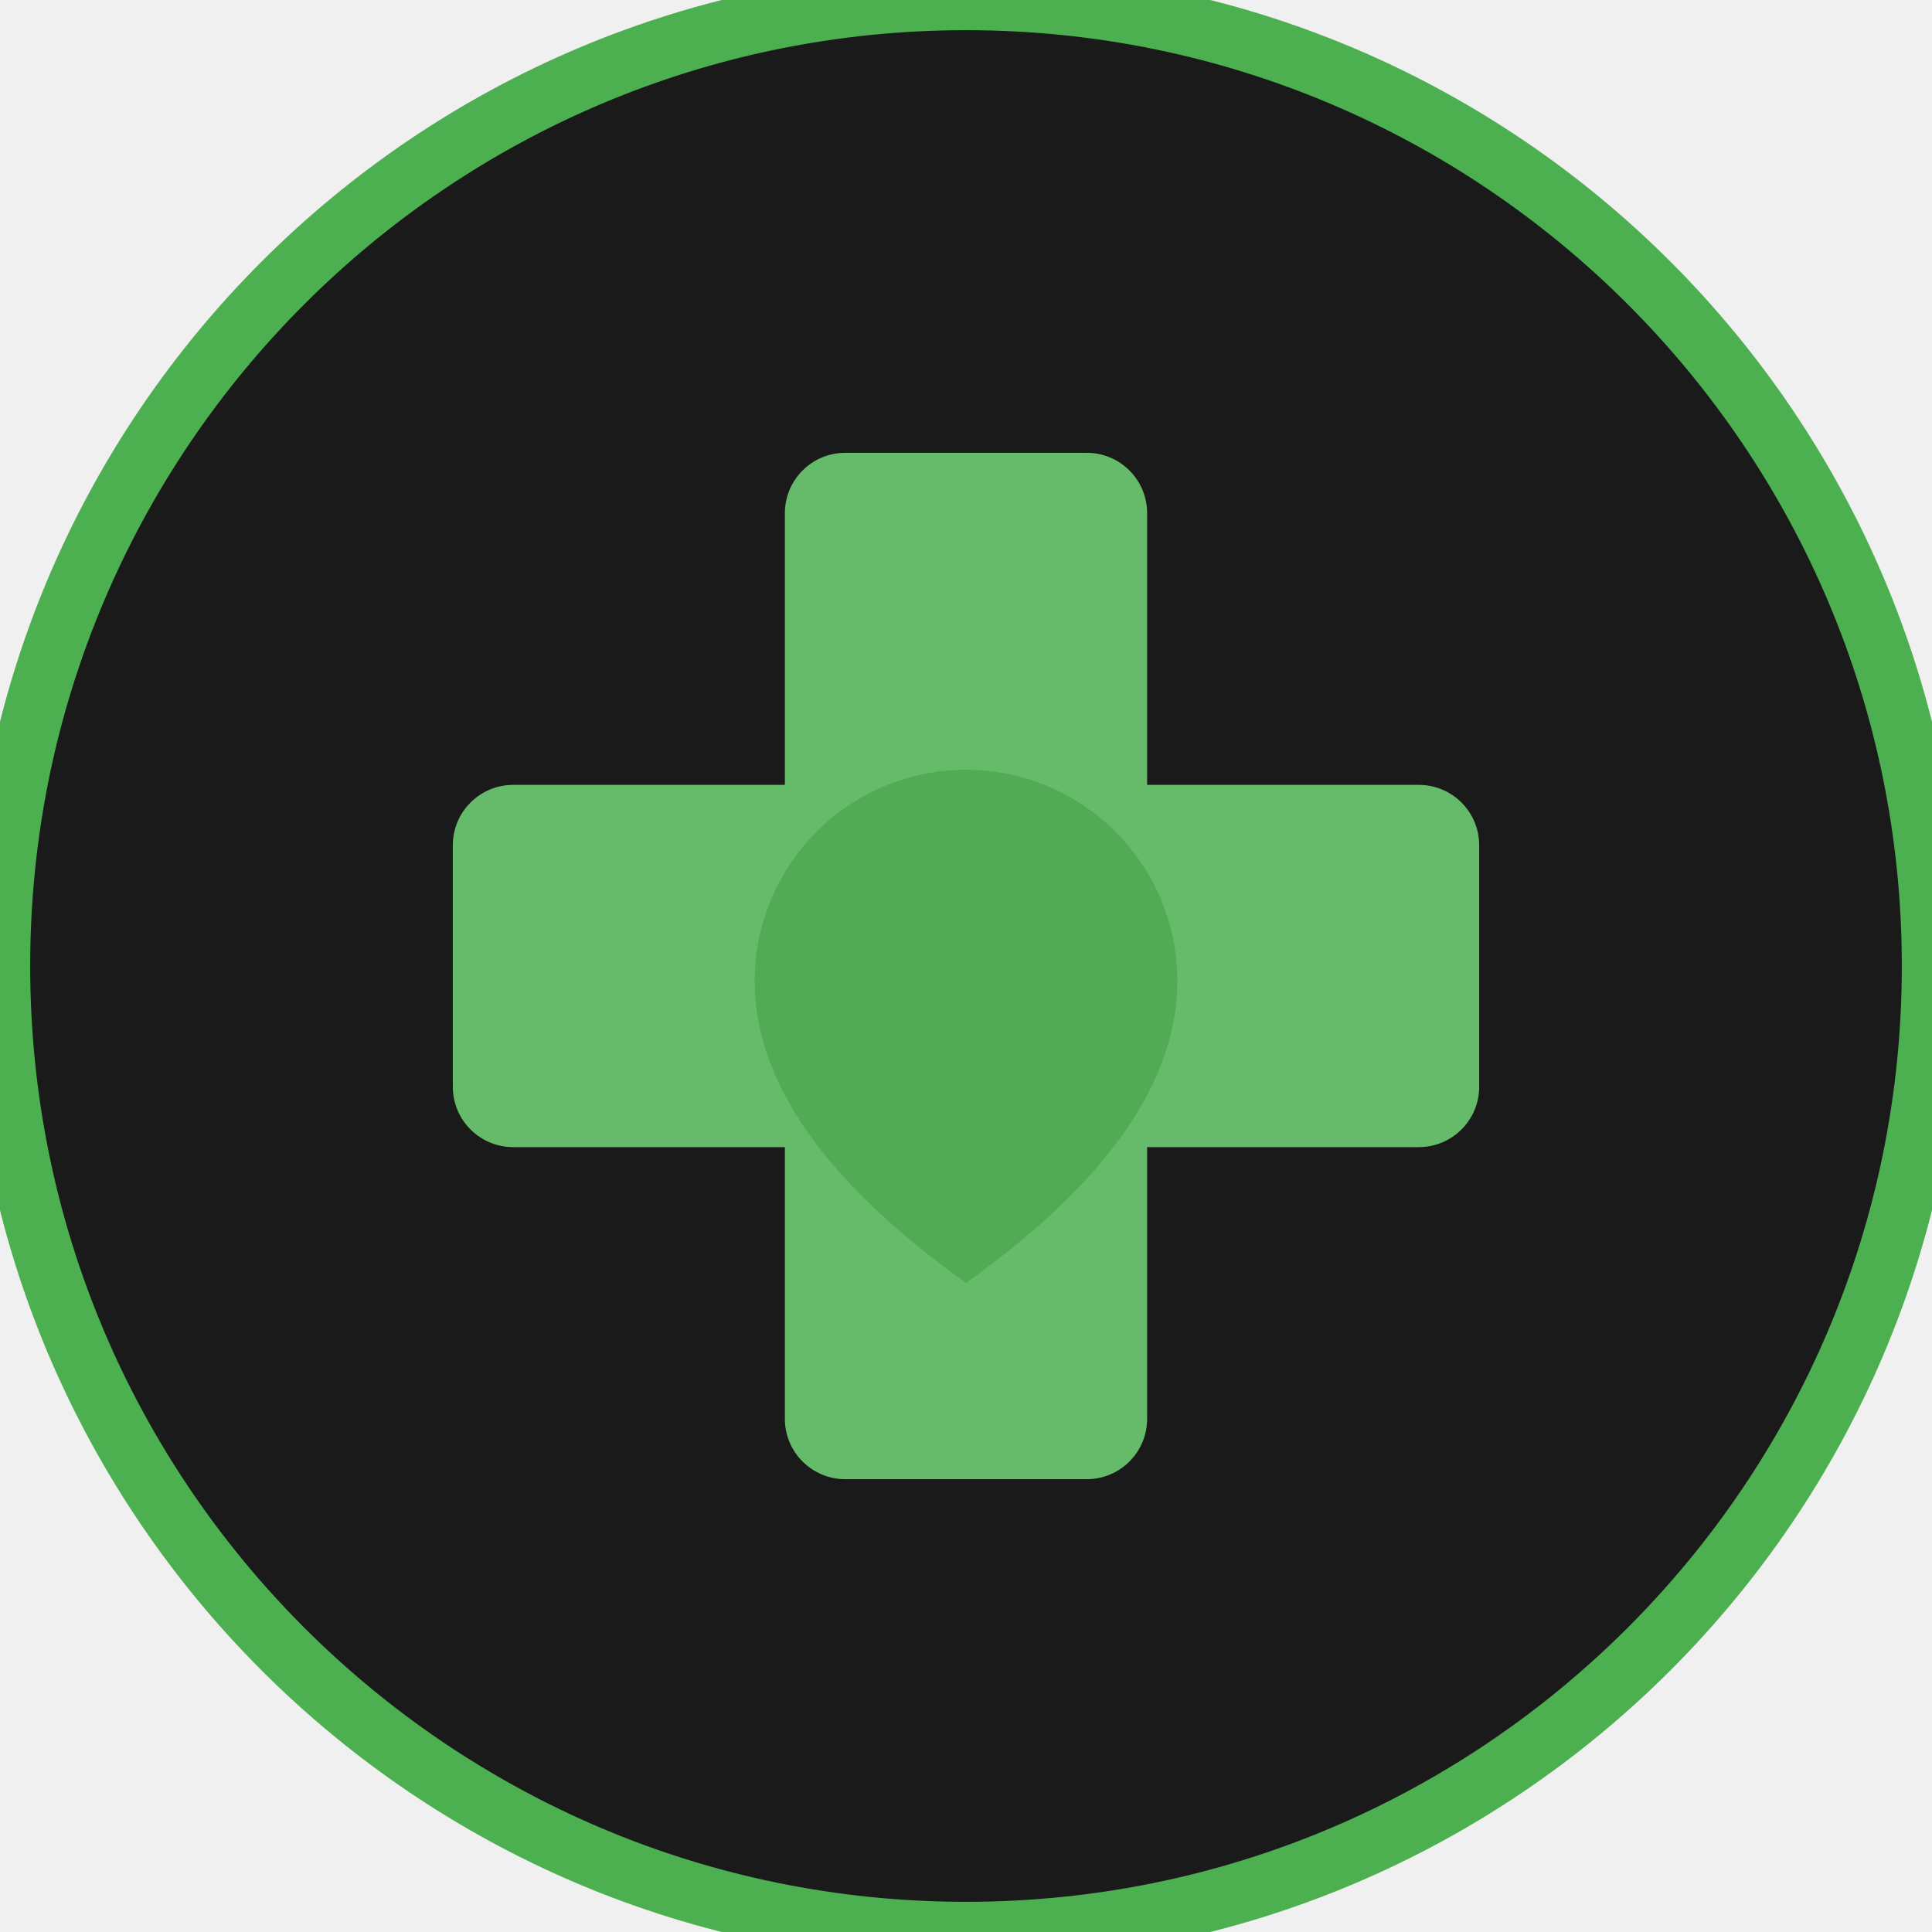
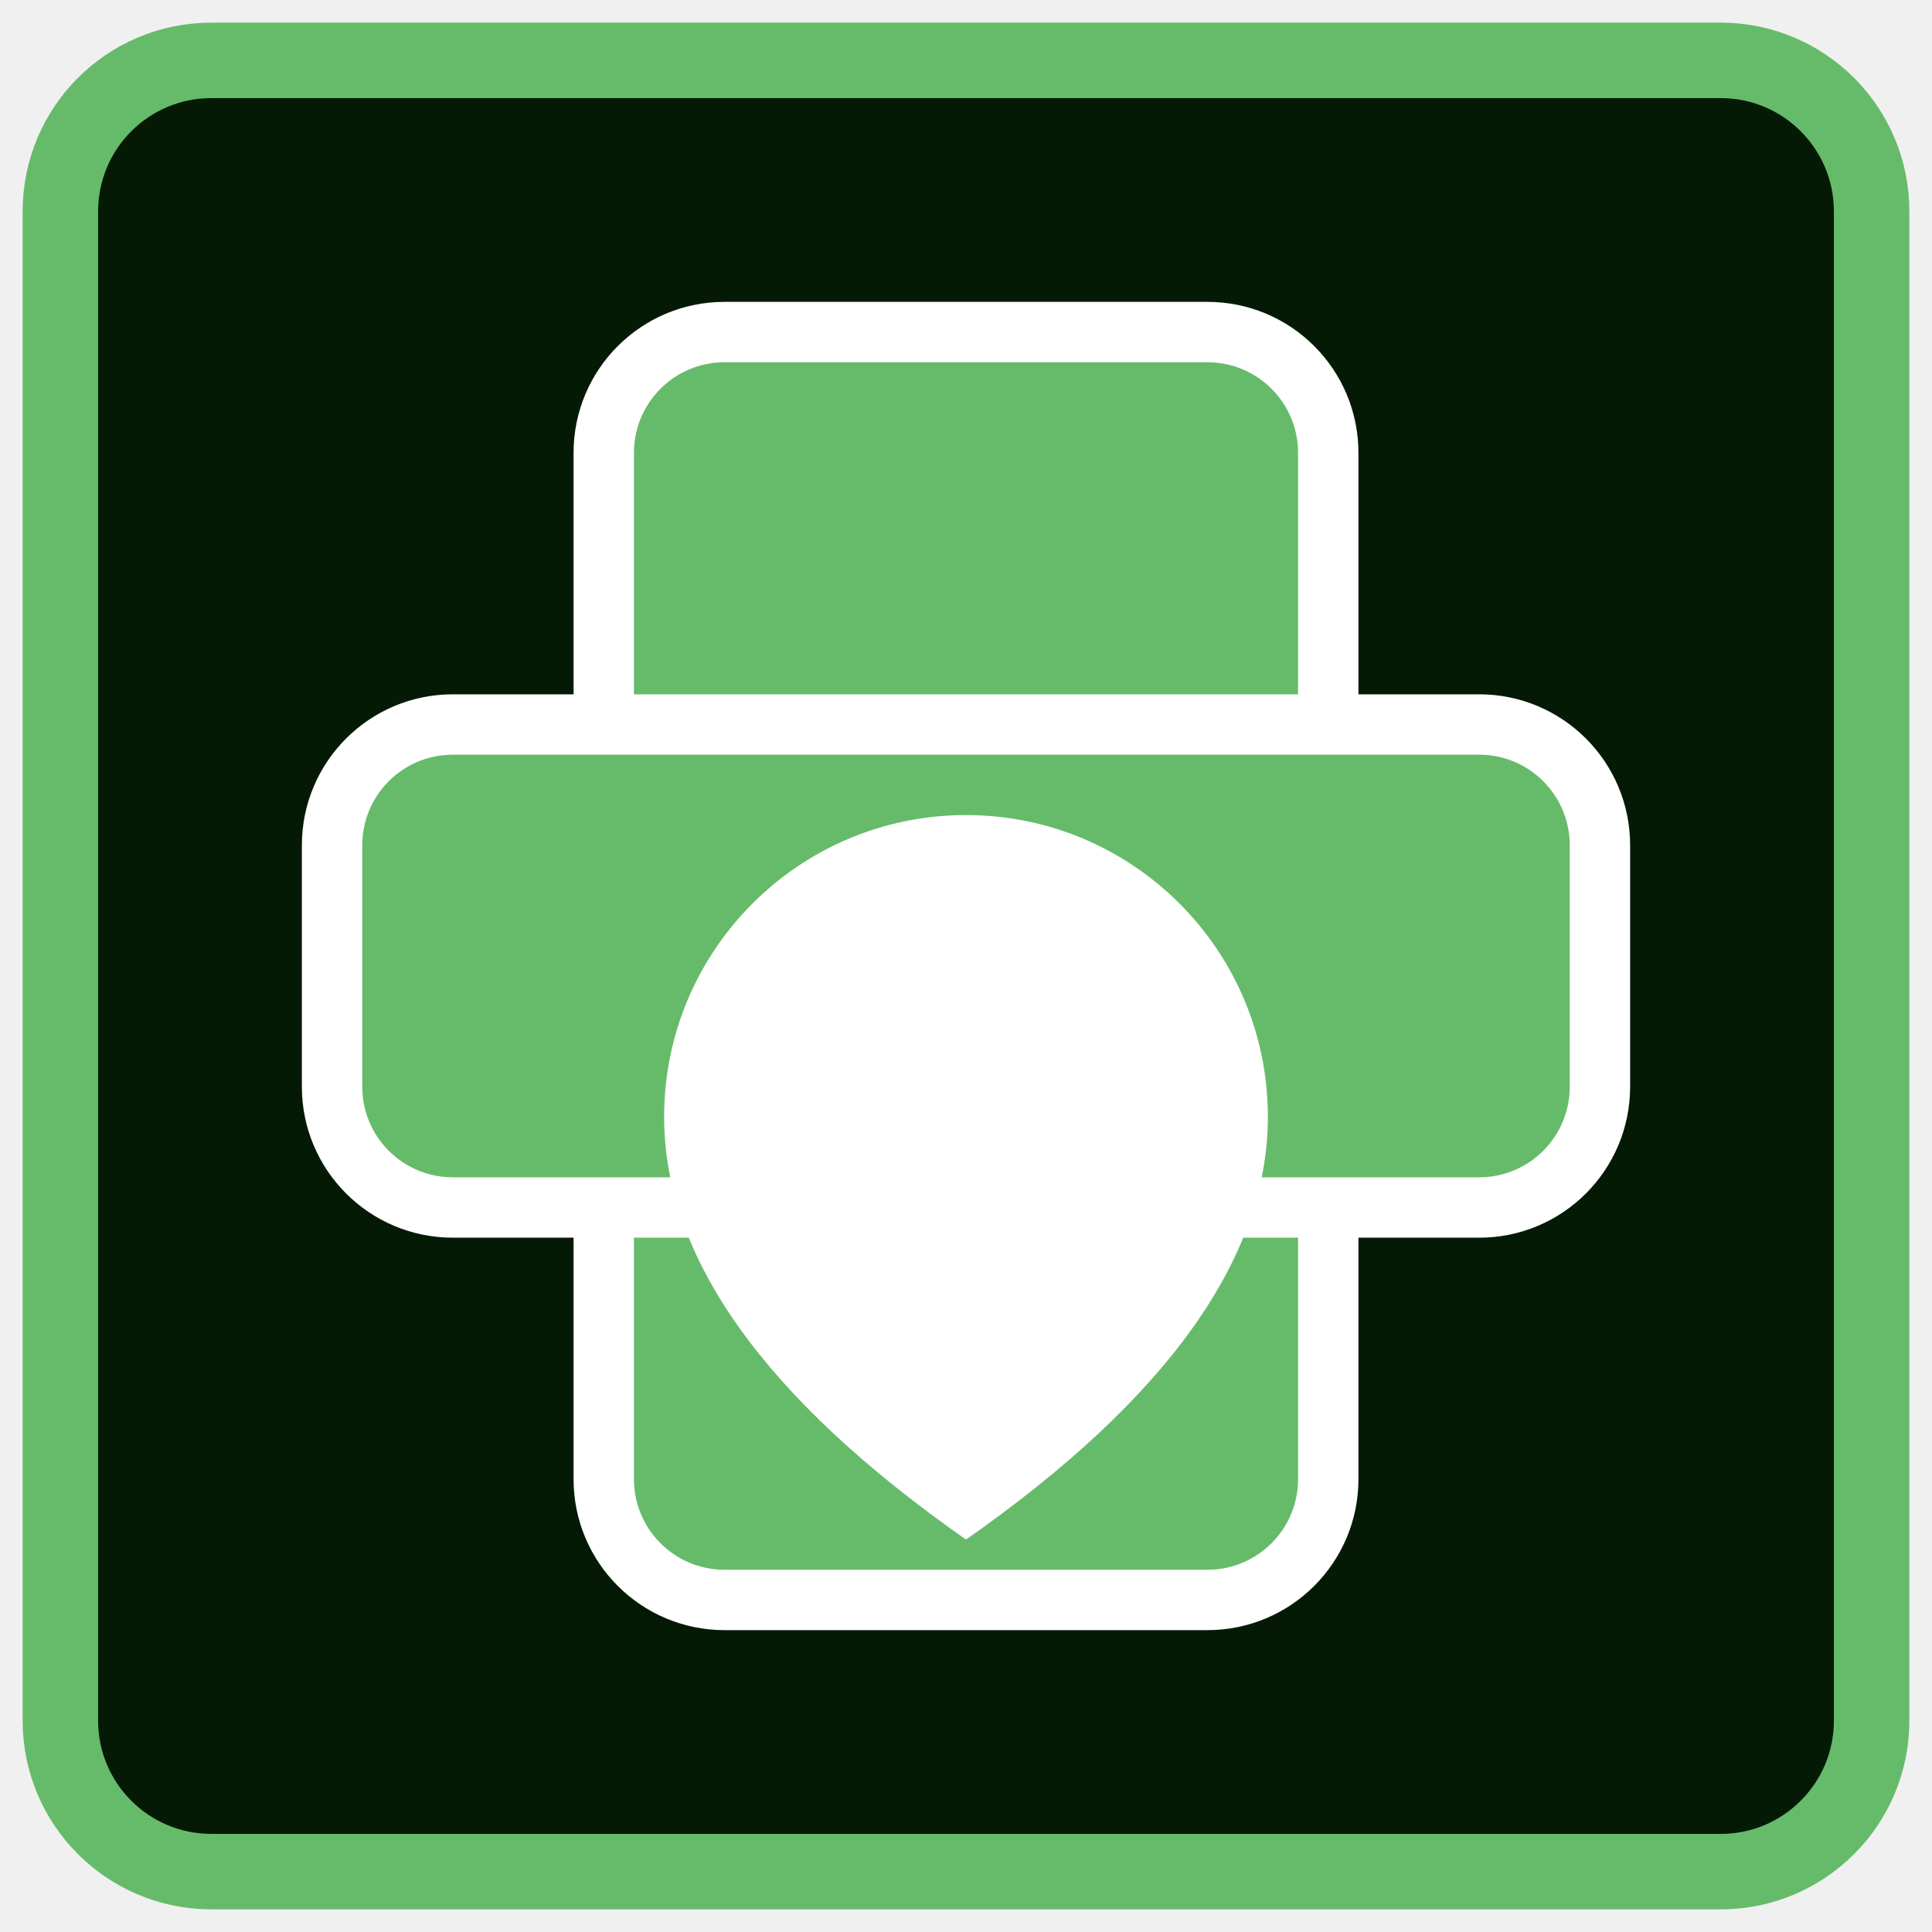
<svg xmlns="http://www.w3.org/2000/svg" width="128" height="128" viewBox="0 0 128 128">
-   <rect width="128" height="128" rx="64" fill="#1A1A1A" stroke="#4CAF50" stroke-width="4" />
-   <rect x="52" y="30" width="24" height="68" rx="4" fill="#66BB6A" />
-   <rect x="30" y="52" width="68" height="24" rx="4" fill="#66BB6A" />
-   <path d="M64 85 Q50 75 50 65 A8 8 0 0 1 78 65 Q78 75 64 85" fill="#43A047" opacity="0.6" />
+   <rect x="4" y="4" width="120" height="120" rx="10" fill="#051A05" stroke="#66BB6A" stroke-width="5" />
+   <rect x="40" y="22" width="48" height="84" rx="8" fill="#66BB6A" stroke="white" stroke-width="4" />
+   <rect x="22" y="48" width="84" height="32" rx="8" fill="#66BB6A" stroke="white" stroke-width="4" />
+   <path d="M64 102 Q44 88 44 74 A12 12 0 0 1 84 74 Q84 88 64 102" fill="white" />
</svg>
